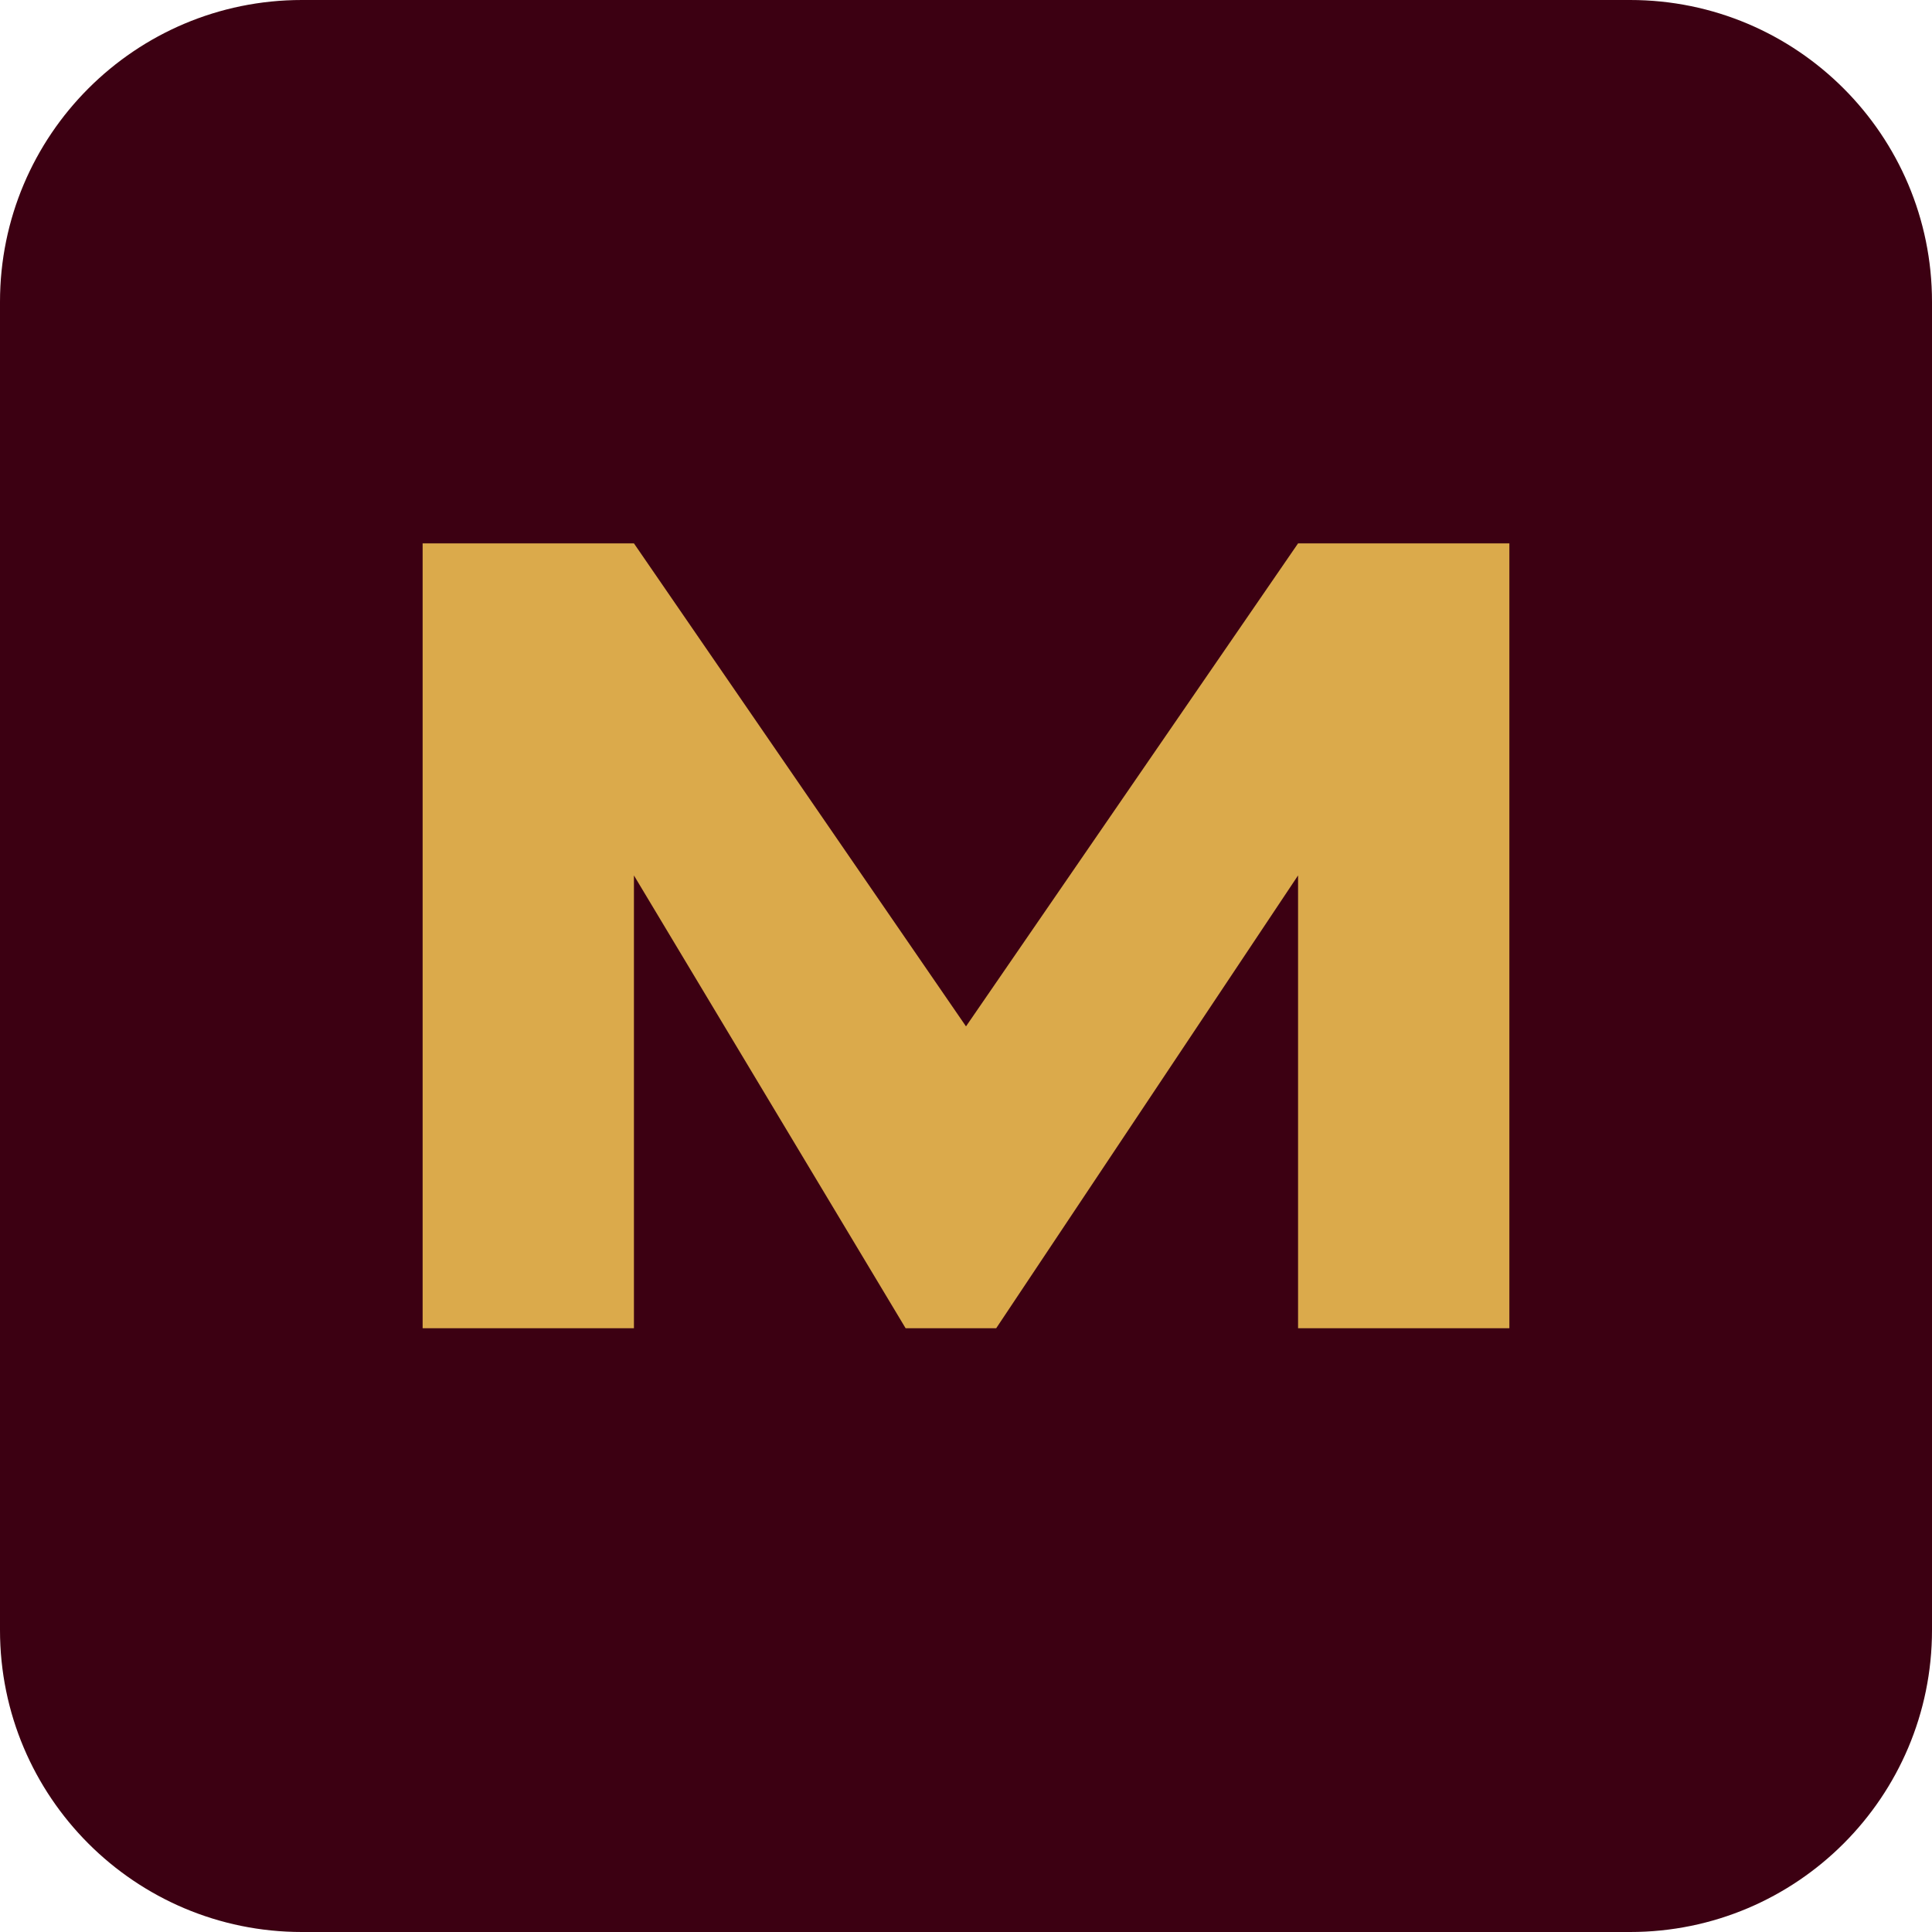
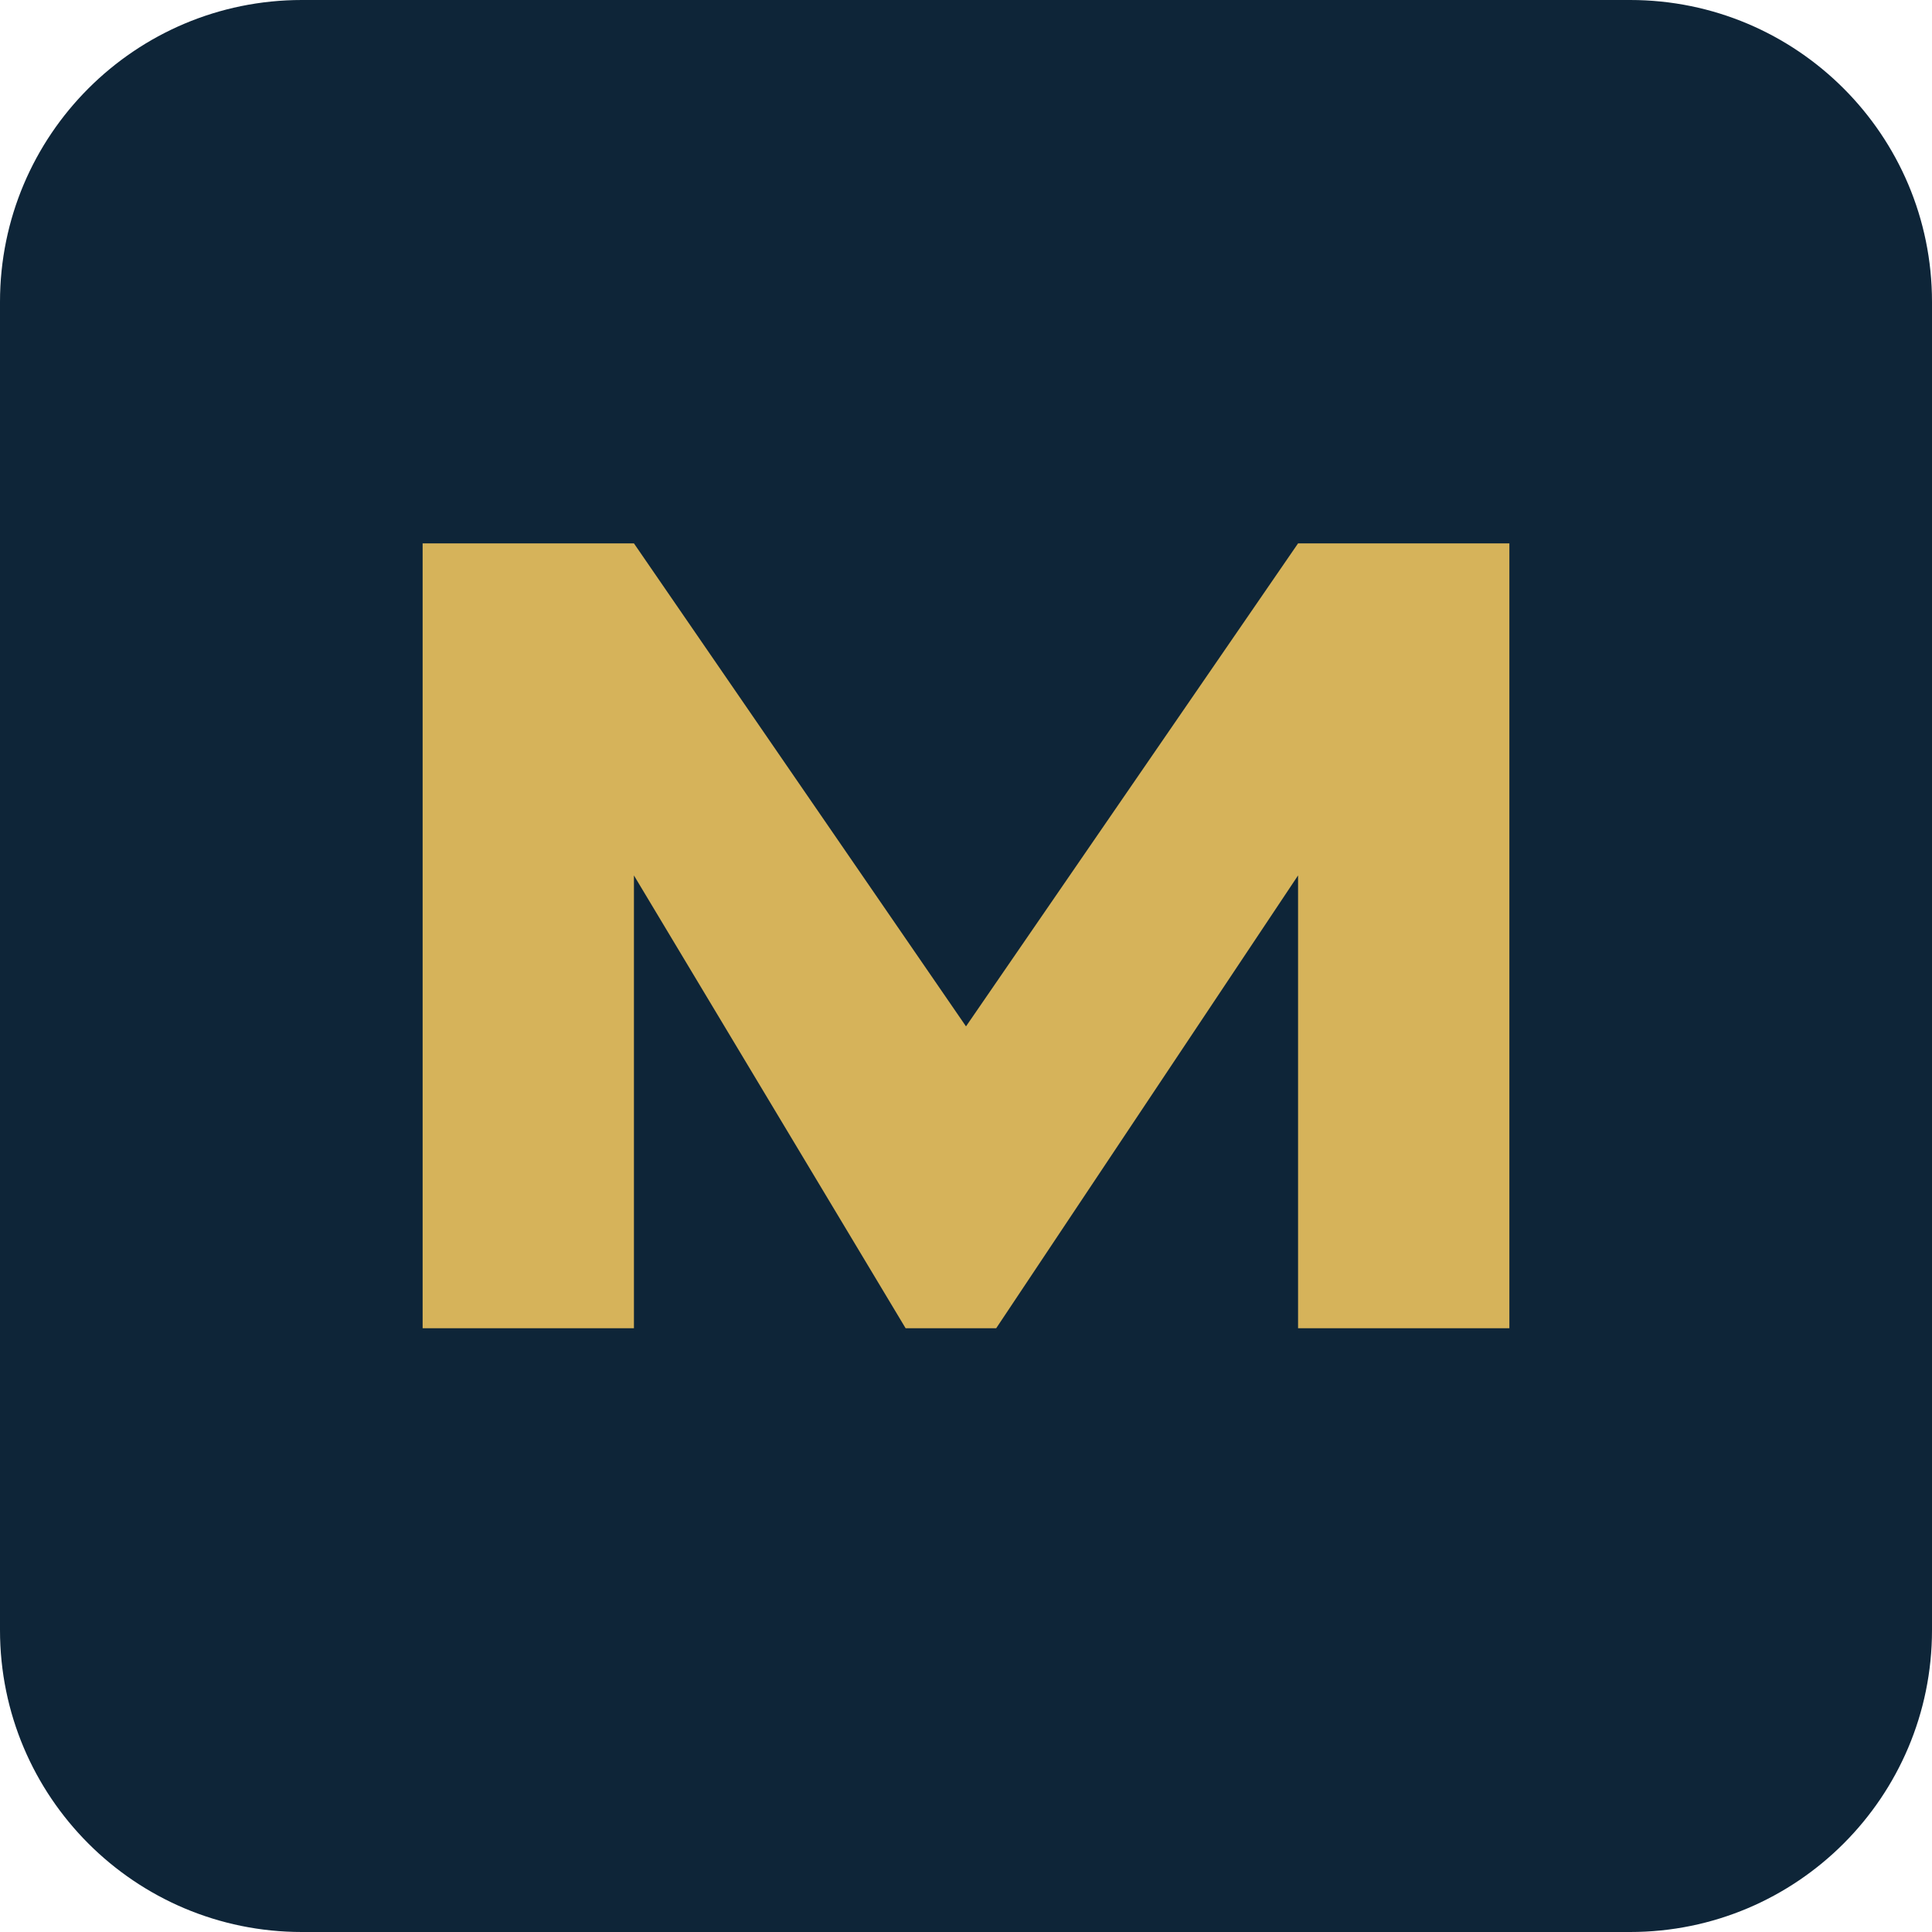
<svg xmlns="http://www.w3.org/2000/svg" viewBox="0 0 64 64">
-   <rect width="64" height="64" rx="10" fill="#3c0012" />
-   <path d="M14 44V18h7l11 16 11-16h7v26h-7V29L33 44h-3L21 29v15z" fill="#dbaa4b" />
+   <rect width="64" height="64" rx="10" fill="#0e2538" />
+   <path d="M14 44V18h7l11 16 11-16h7v26h-7V29L33 44h-3L21 29v15z" fill="#d6b35a" />
</svg>
